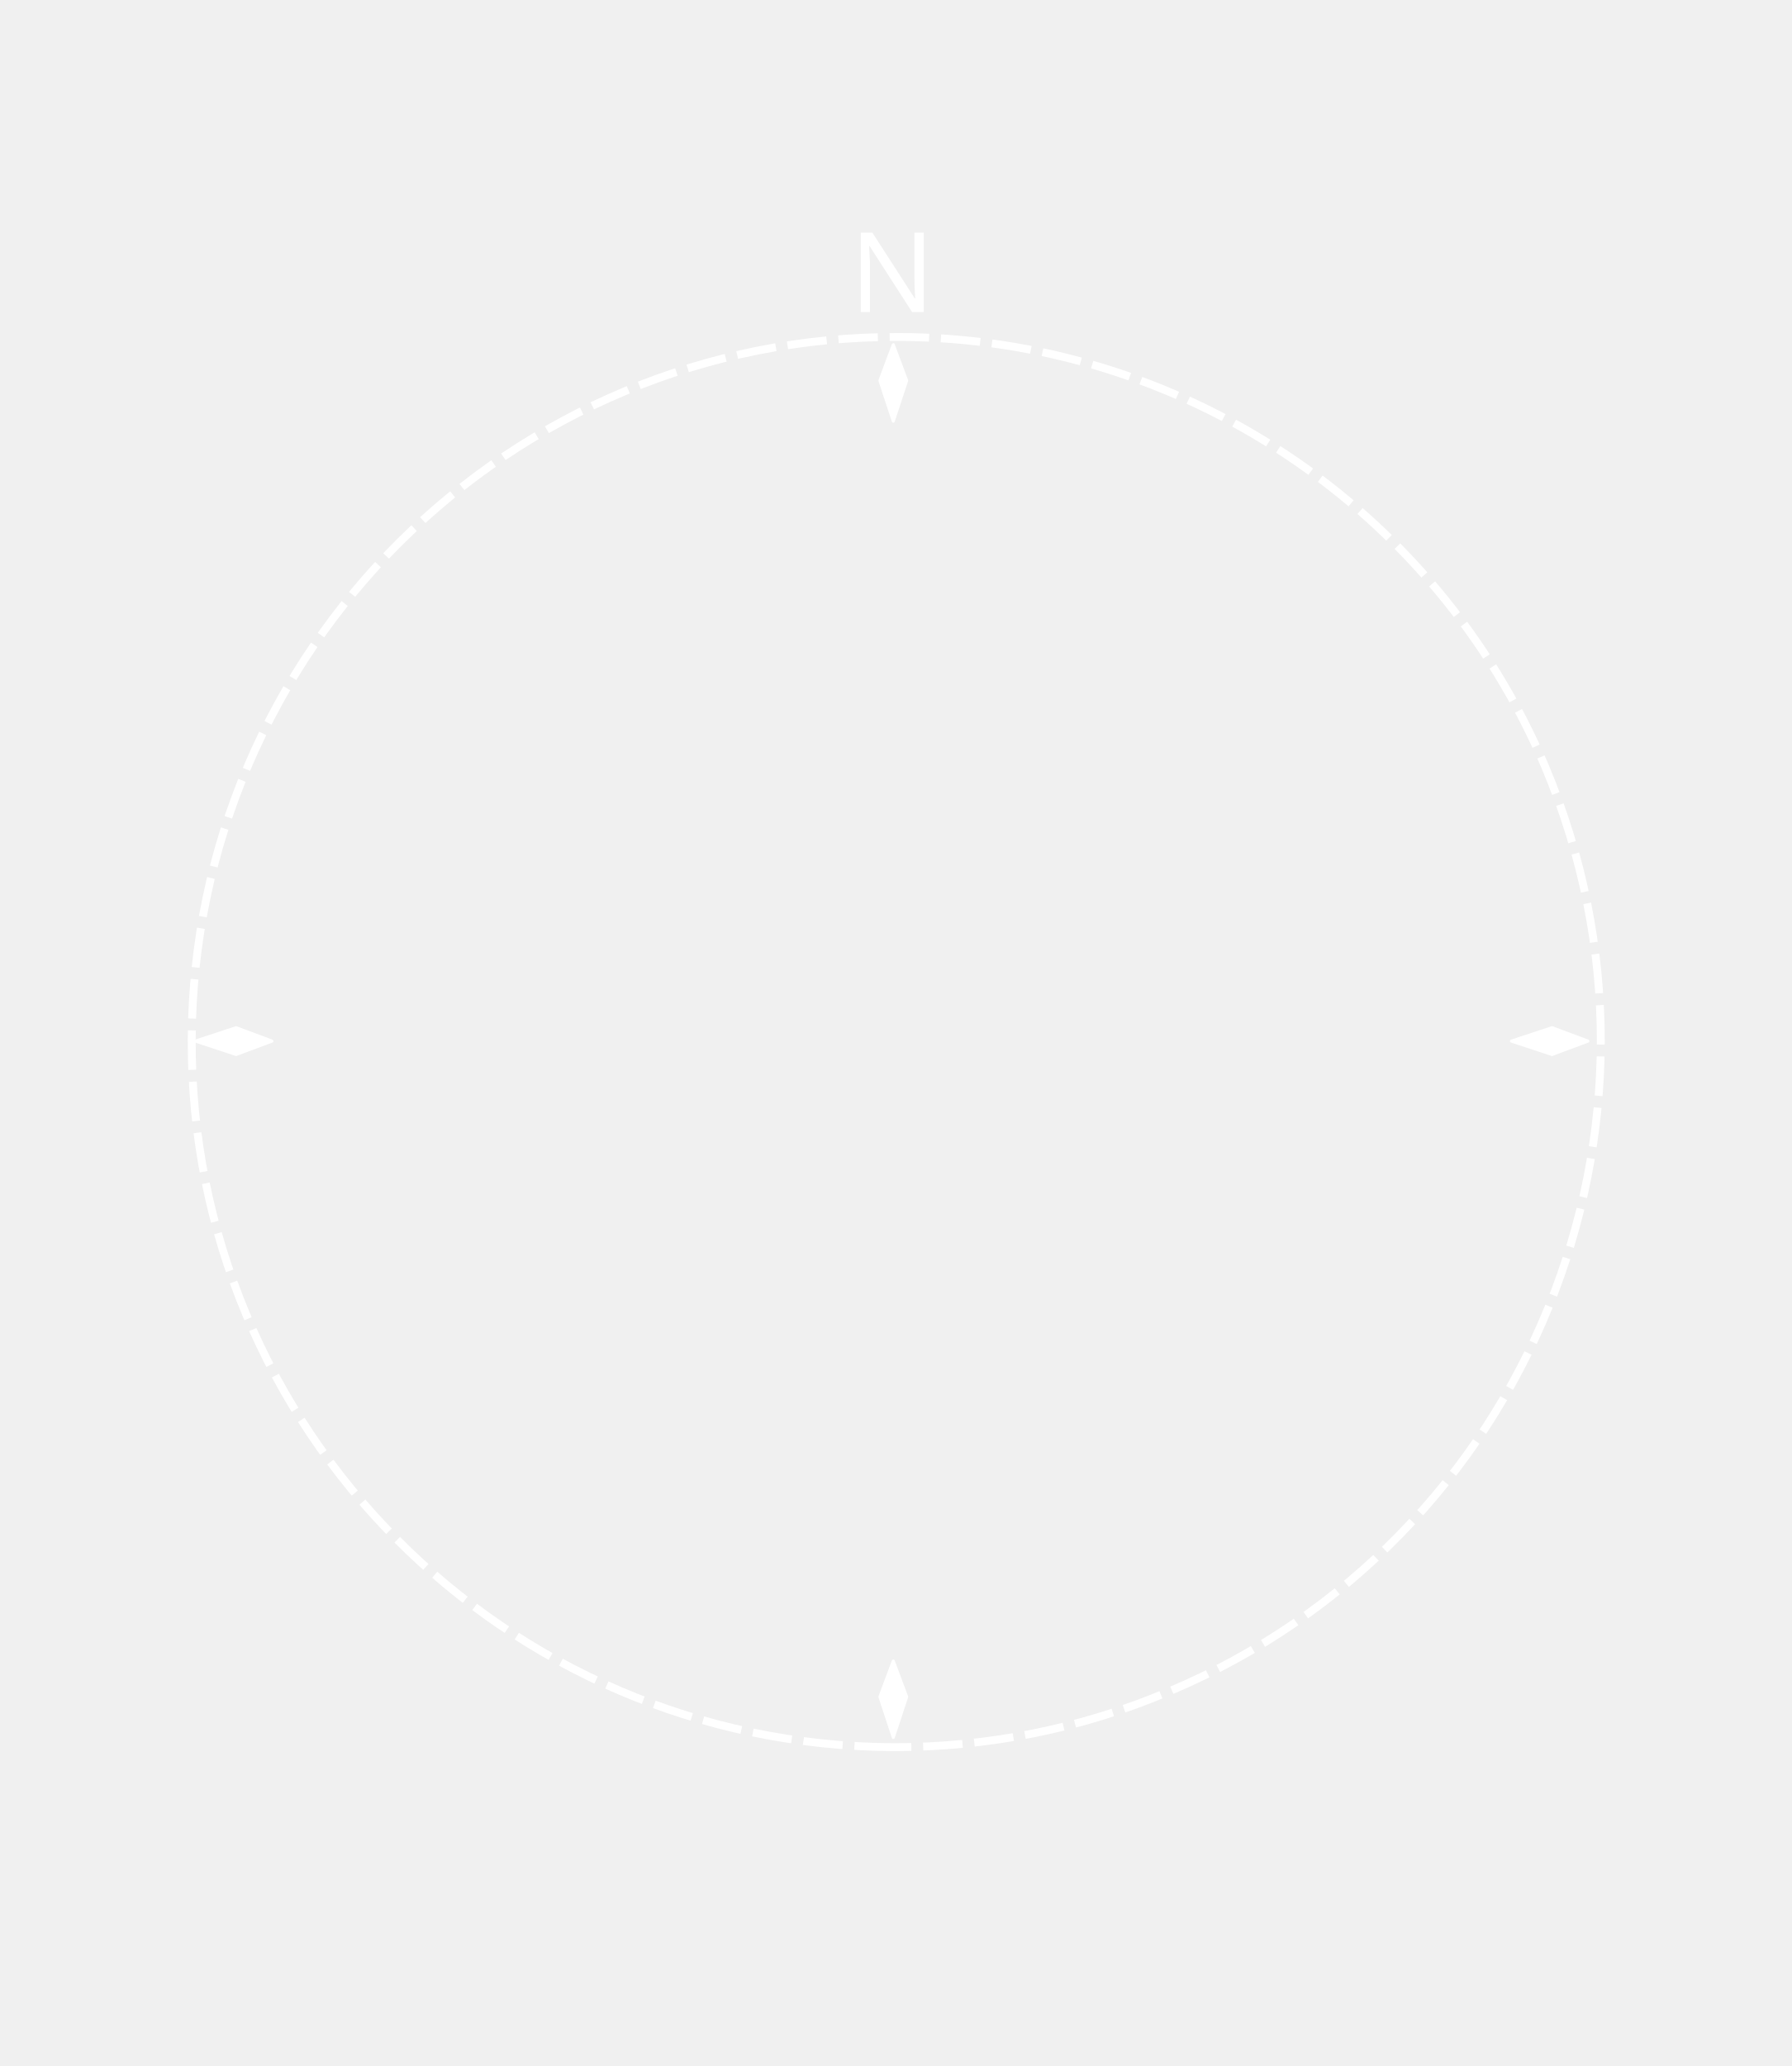
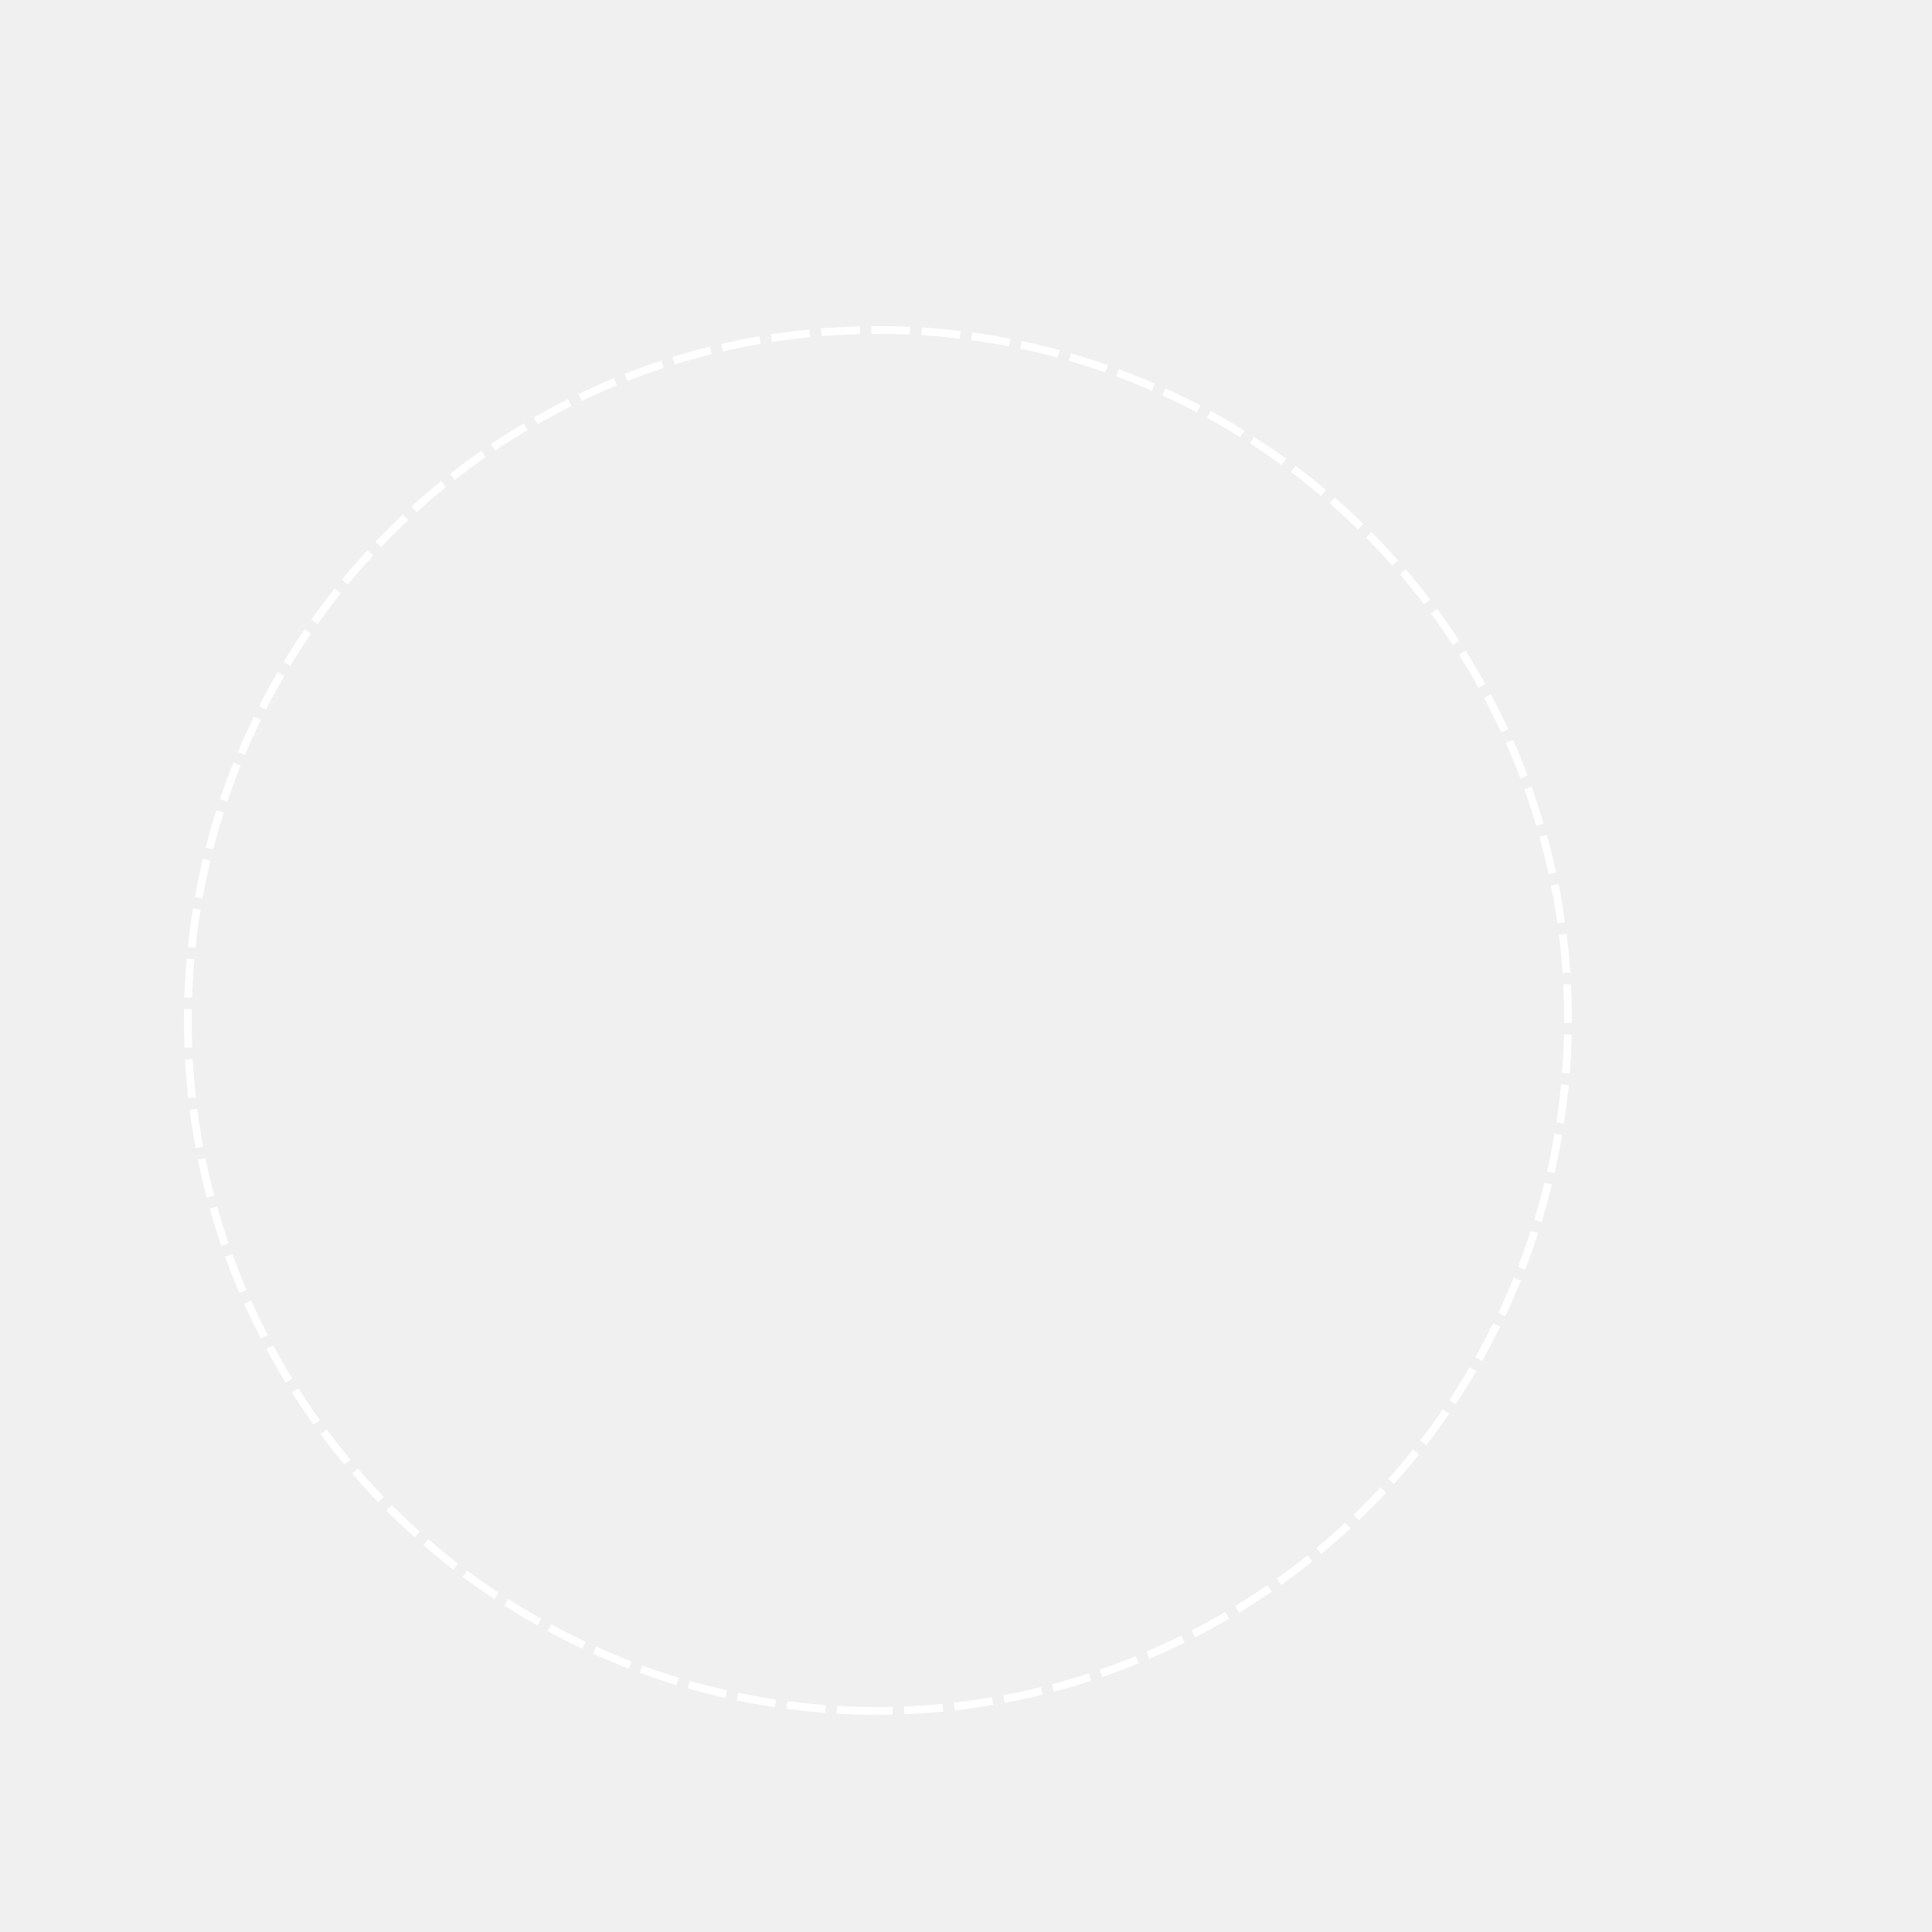
- <svg xmlns="http://www.w3.org/2000/svg" viewBox="0 0 454.2 523.6">
+ <svg xmlns="http://www.w3.org/2000/svg" viewBox="0 0 500 500">
  <path d="M226.6 442.8c-98.7-.4-178.4-80.7-178-179.4.4-98.6 80.7-178.4 179.3-178 71.4.2 135.9 43.1 163.8 108.9 38.4 91.1-4.3 196.1-95.4 234.4-22.1 9.4-45.8 14.1-69.7 14.1h0z" fill="none" stroke="#fff" stroke-dasharray="0 0 10 3" stroke-miterlimit="10" stroke-width="2" />
-   <text fill="#fff" font-family="ArialRoundedMTBold, 'Arial Rounded MT Bold'" font-size="28.22">
-     <tspan x="215.47" y="79.09">N</tspan>
-   </text>
-   <path d="M59.7 267.6l-10.3-3.4c-.3-.1-.3-.6 0-.7l10.3-3.4h.3l9.1 3.4c.3.2.3.6 0 .7l-9.1 3.4q-.2.1-.3 0zm333.6 0l-10.3-3.4c-.3-.1-.3-.6 0-.7l10.3-3.4h.3l9.1 3.4c.3.2.3.6 0 .7l-9.1 3.4c-.1.1-.2.1-.3 0zM230.2 430.2l-3.4 10.3c-.1.3-.6.3-.7 0l-3.4-10.3v-.3l3.4-9.1c.2-.3.6-.3.7 0l3.4 9.1v.3zm0-333.6l-3.4 10.3c-.1.3-.6.3-.7 0l-3.4-10.3v-.3l3.4-9.1c.2-.3.6-.3.7 0l3.4 9.1v.3z" fill="#fff" />
</svg>
